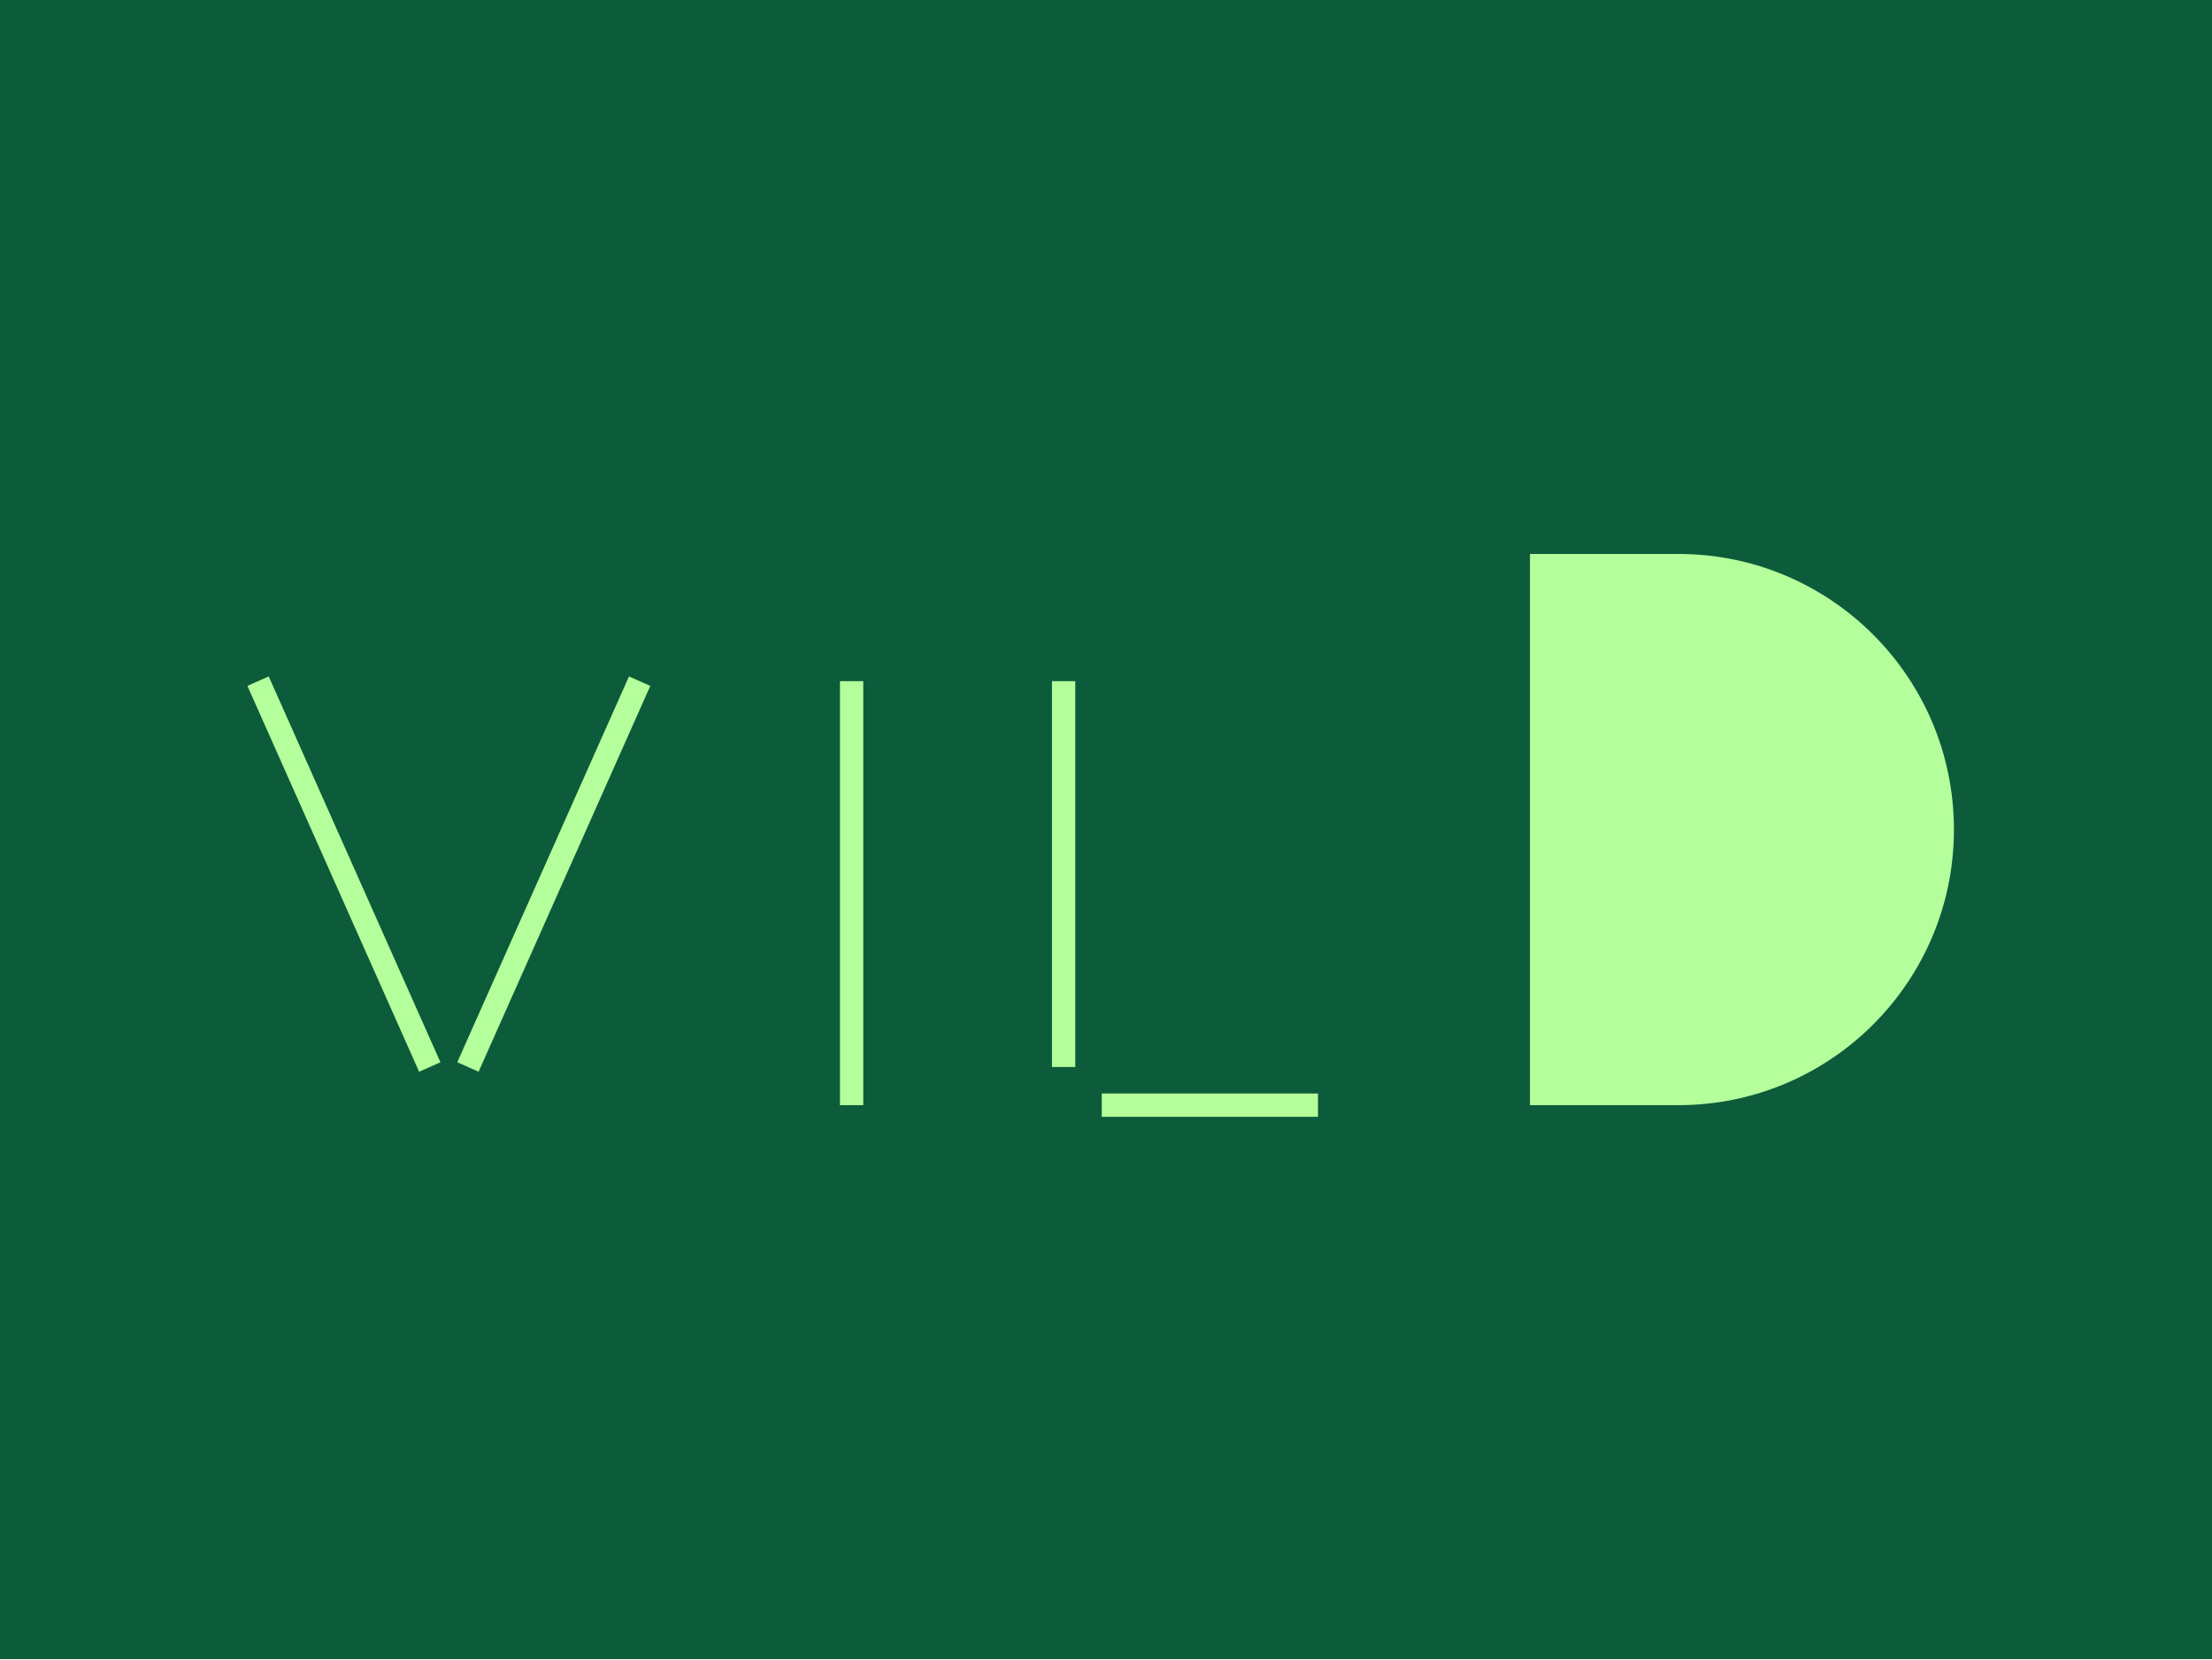
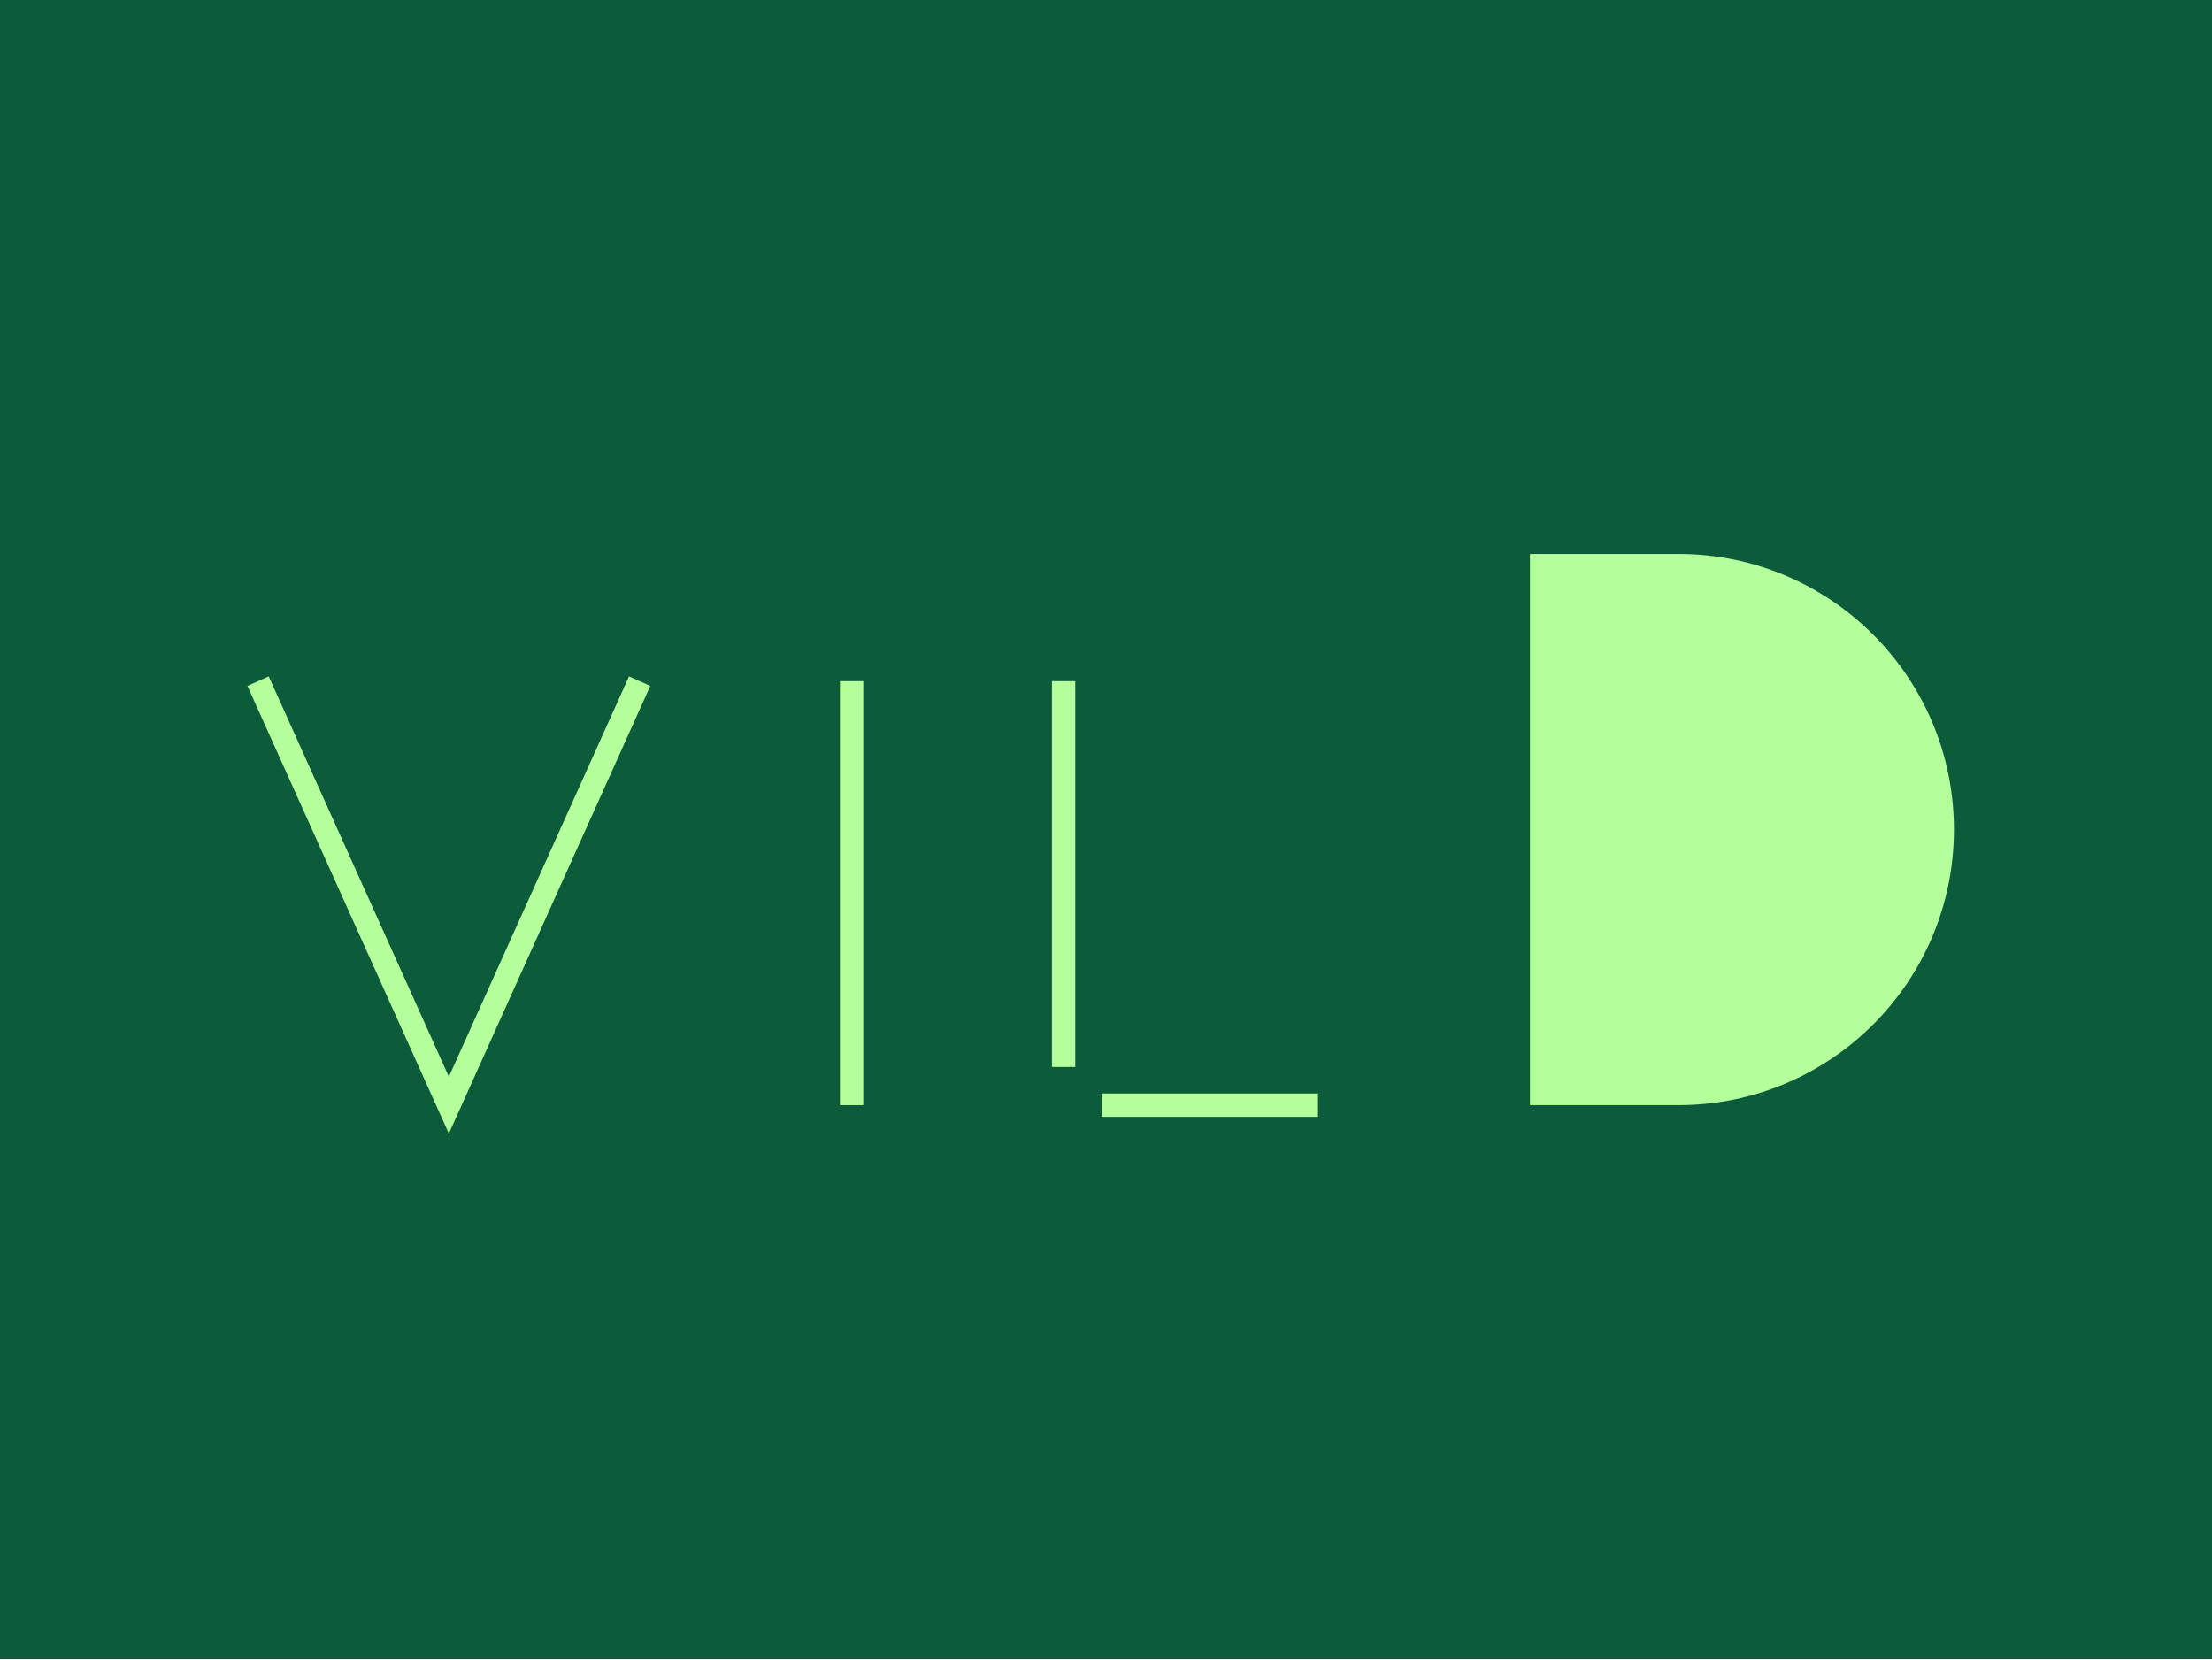
<svg xmlns="http://www.w3.org/2000/svg" width="1200" height="900" viewBox="0 0 1200 900">
  <rect width="1200" height="900" fill="#0C5C3B" />
  <g transform="translate(140.00 369.50) scale(230)">
-     <path d="M0,0 L0.405,0.910 M0.900,0 L0.495,0.910" fill="none" stroke="#B4FF9B" stroke-width="0.055" stroke-linecap="butt" stroke-linejoin="miter" />
+     <path d="M0,0 L0.45,1 L0.9,0" fill="none" stroke="#B4FF9B" stroke-width="0.055" stroke-linecap="butt" stroke-linejoin="miter" />
    <path d="M1.400,0 V1" fill="none" stroke="#B4FF9B" stroke-width="0.055" stroke-linecap="butt" stroke-linejoin="miter" />
    <path d="M1.900,0 V0.910 M1.990,1 H2.500" fill="none" stroke="#B4FF9B" stroke-width="0.055" stroke-linecap="butt" stroke-linejoin="miter" />
    <path d="M3.000,-0.300 H3.350 A0.650,0.650 0 0 1 3.350,1 H3.000 Z" fill="#B4FF9B" />
  </g>
</svg>
